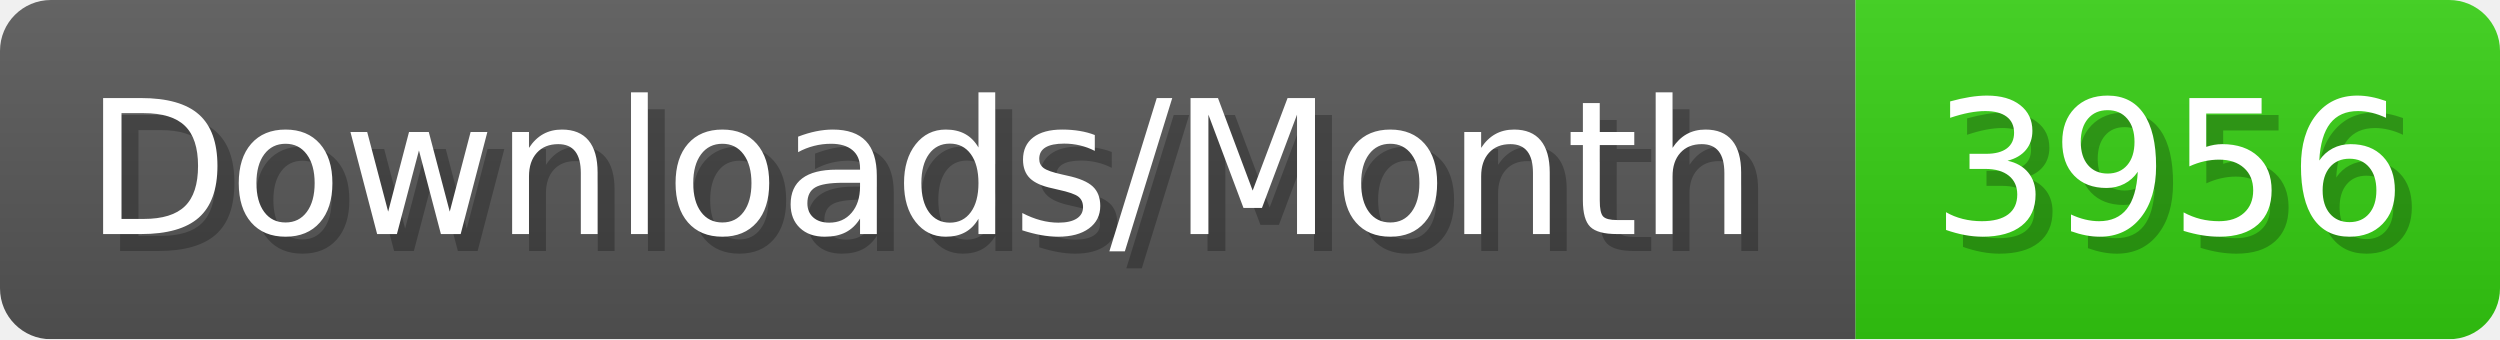
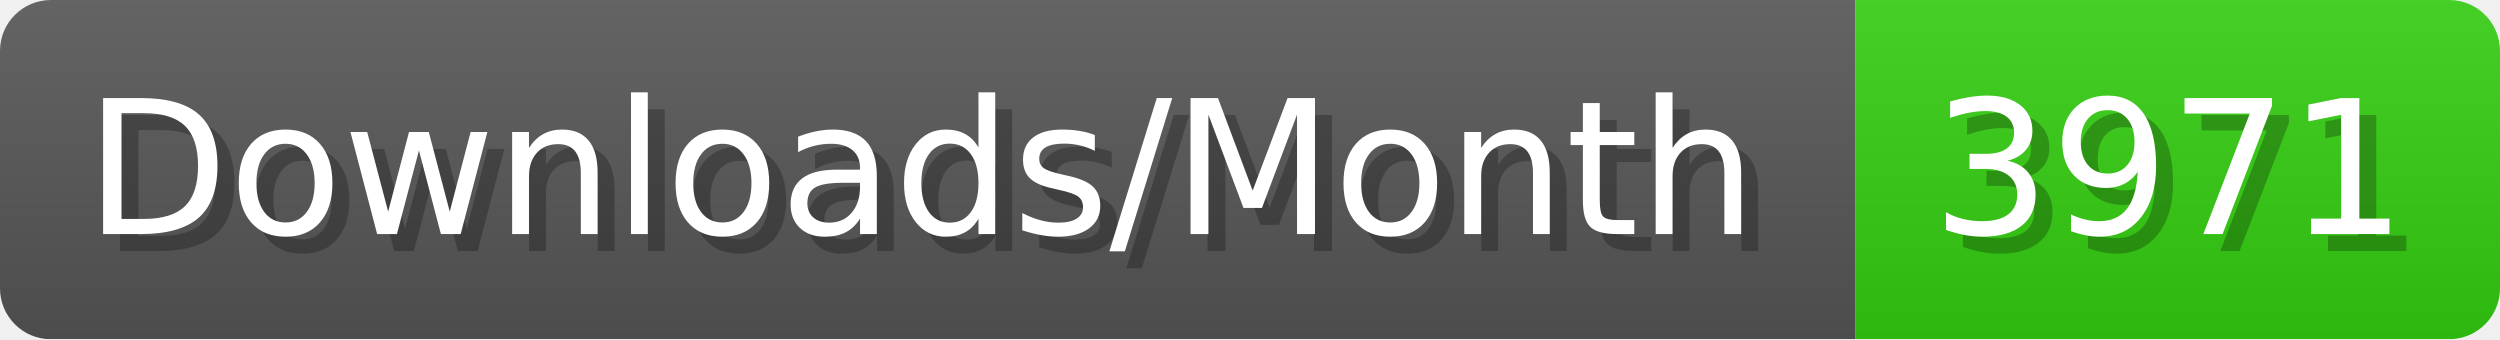
- <svg xmlns="http://www.w3.org/2000/svg" width="147.4" height="20" viewBox="0 0 1474 200" role="img" aria-label="Downloads/Month: 3956">
+ <svg xmlns="http://www.w3.org/2000/svg" width="147.4" height="20" viewBox="0 0 1474 200" role="img" aria-label="Downloads/Month: 3971">
  <linearGradient id="YlXUI" x2="0" y2="100%">
    <stop offset="0" stop-opacity=".1" stop-color="#EEE" />
    <stop offset="1" stop-opacity=".1" />
  </linearGradient>
  <mask id="JHhop">
    <rect width="1474" height="200" rx="30" fill="#FFF" />
  </mask>
  <g mask="url(#JHhop)">
    <rect width="1094" height="200" fill="#555" />
    <rect width="380" height="200" fill="#3C1" x="1094" />
    <rect width="1474" height="200" fill="url(#YlXUI)" />
  </g>
  <g aria-hidden="true" fill="#fff" text-anchor="start" font-family="Verdana,DejaVu Sans,sans-serif" font-size="110">
    <text x="60" y="148" textLength="994" fill="#000" opacity="0.25">Downloads/Month</text>
    <text x="50" y="138" textLength="994">Downloads/Month</text>
-     <text x="1149" y="148" textLength="280" fill="#000" opacity="0.25">3956</text>
-     <text x="1139" y="138" textLength="280">3956</text>
+     <text x="1149" y="148" textLength="280" fill="#000" opacity="0.25">3971</text>
+     <text x="1139" y="138" textLength="280">3971</text>
  </g>
</svg>
